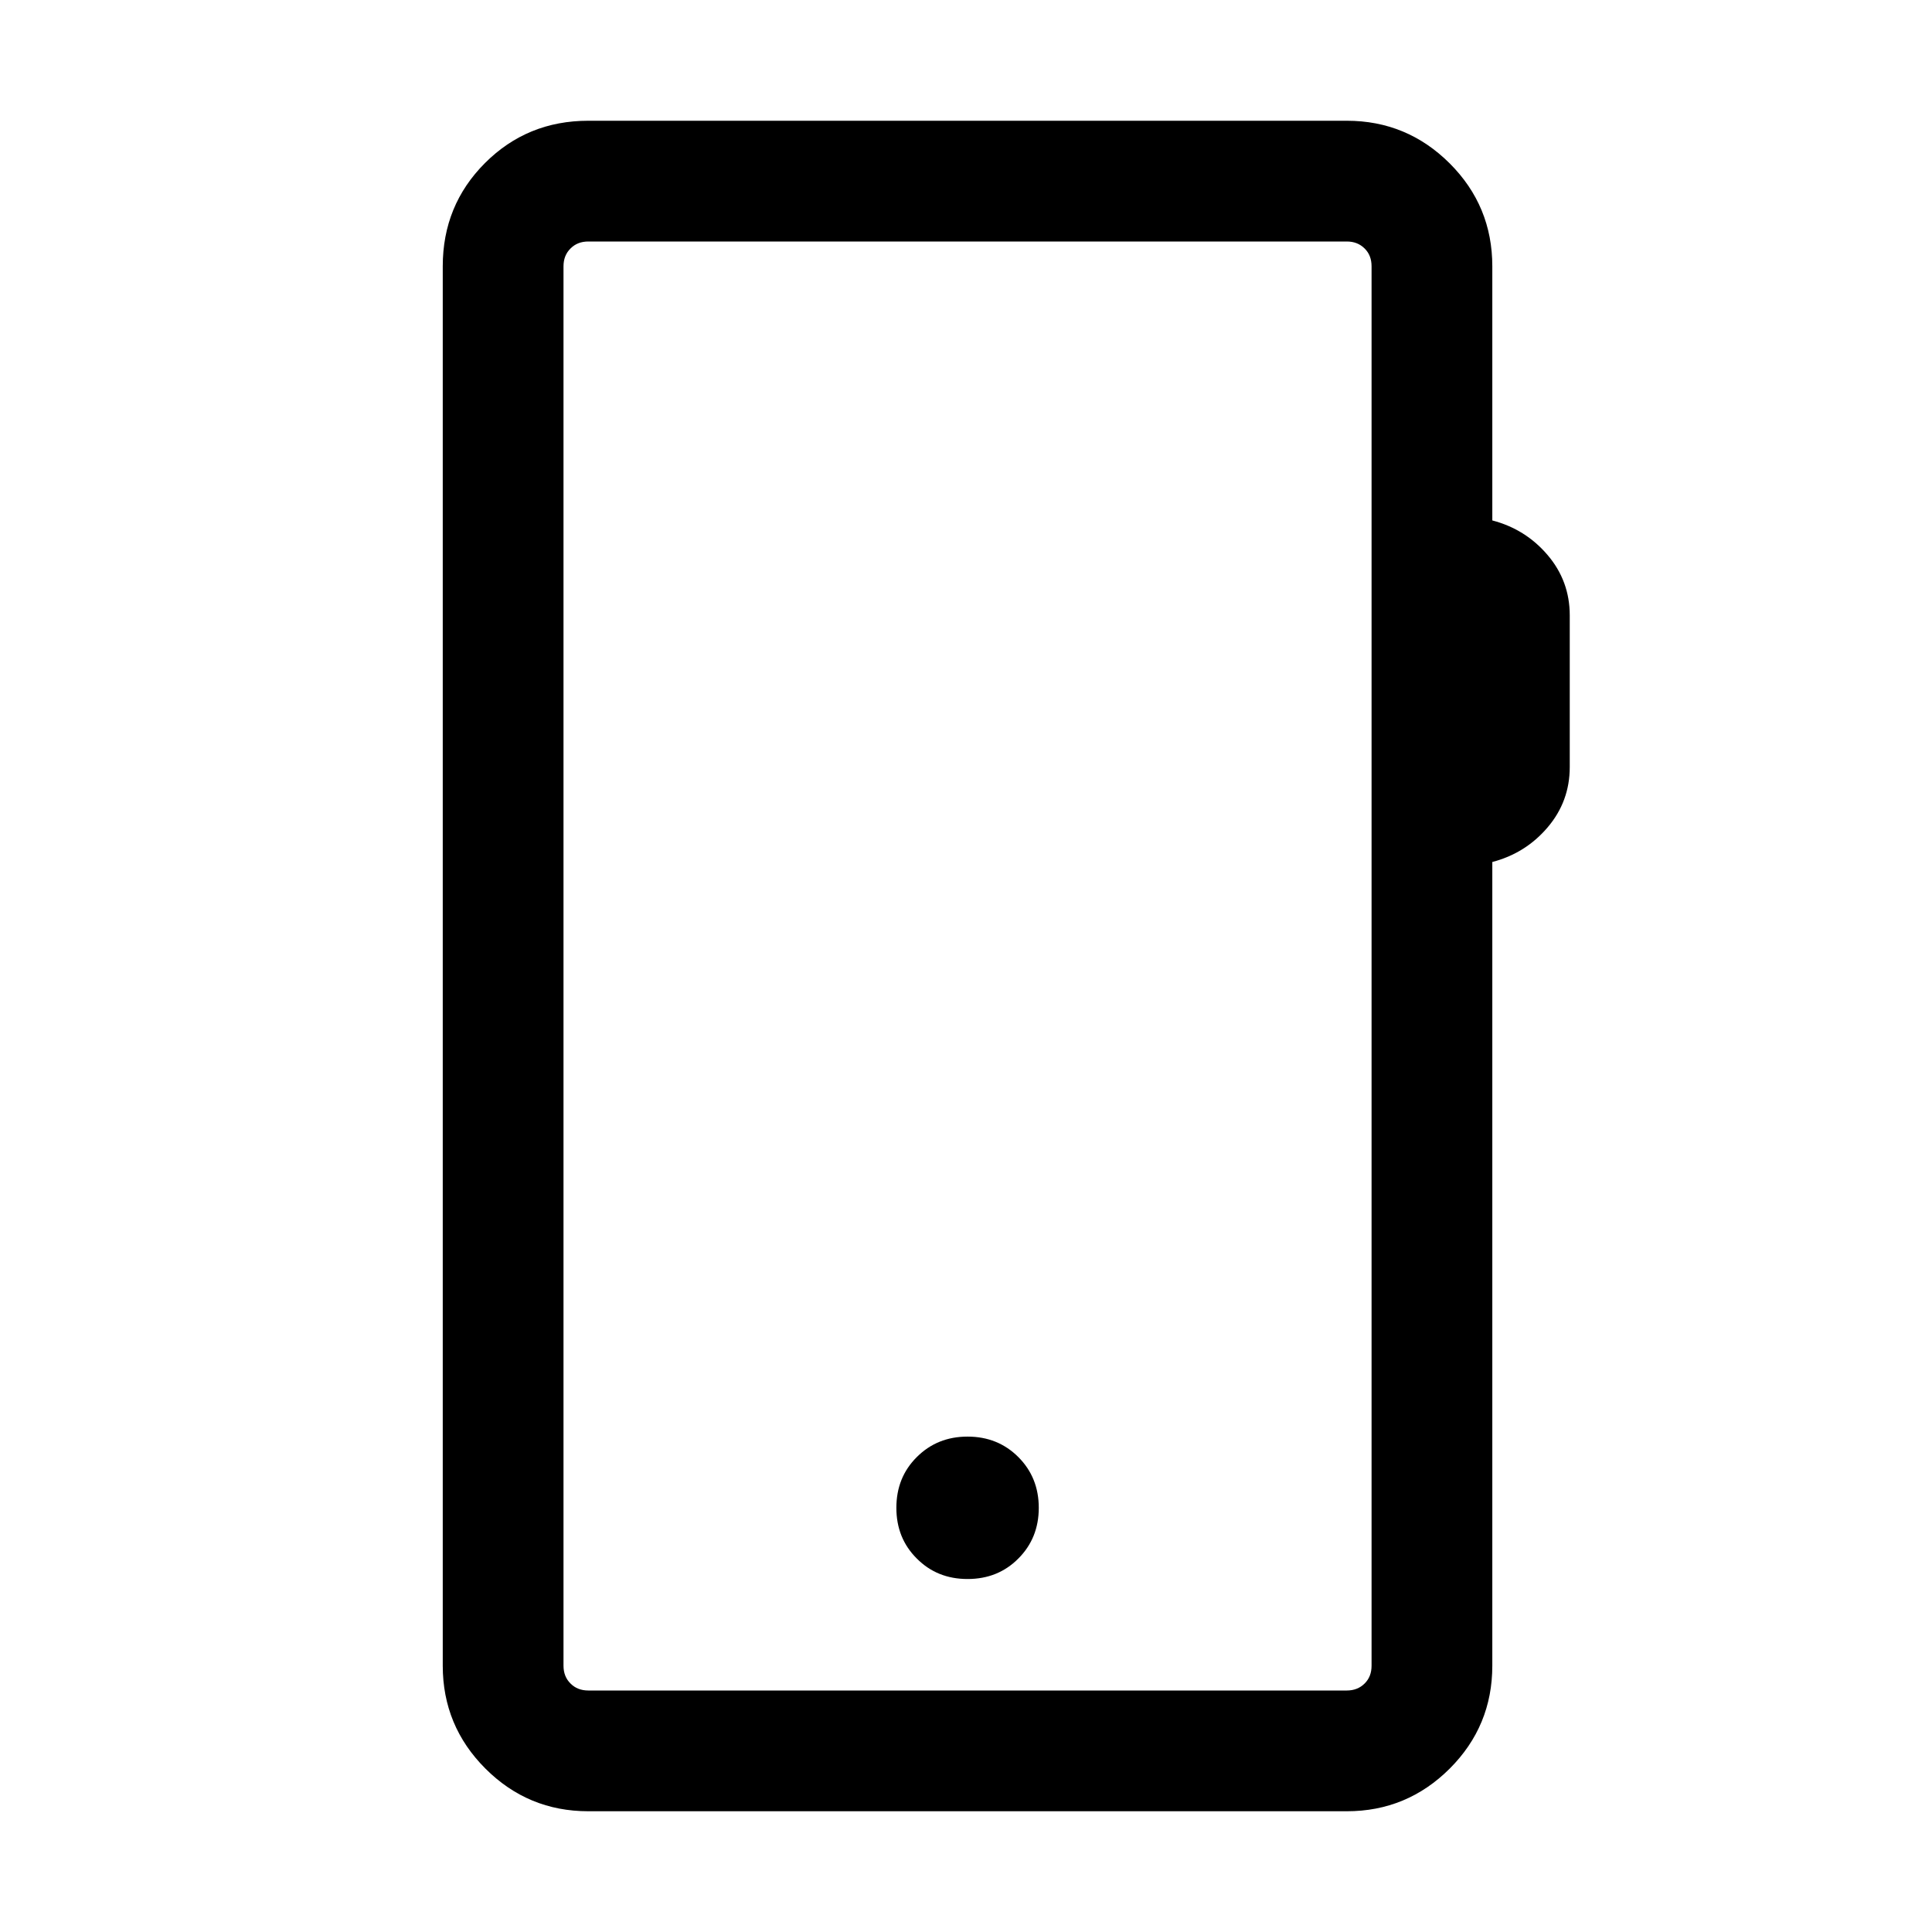
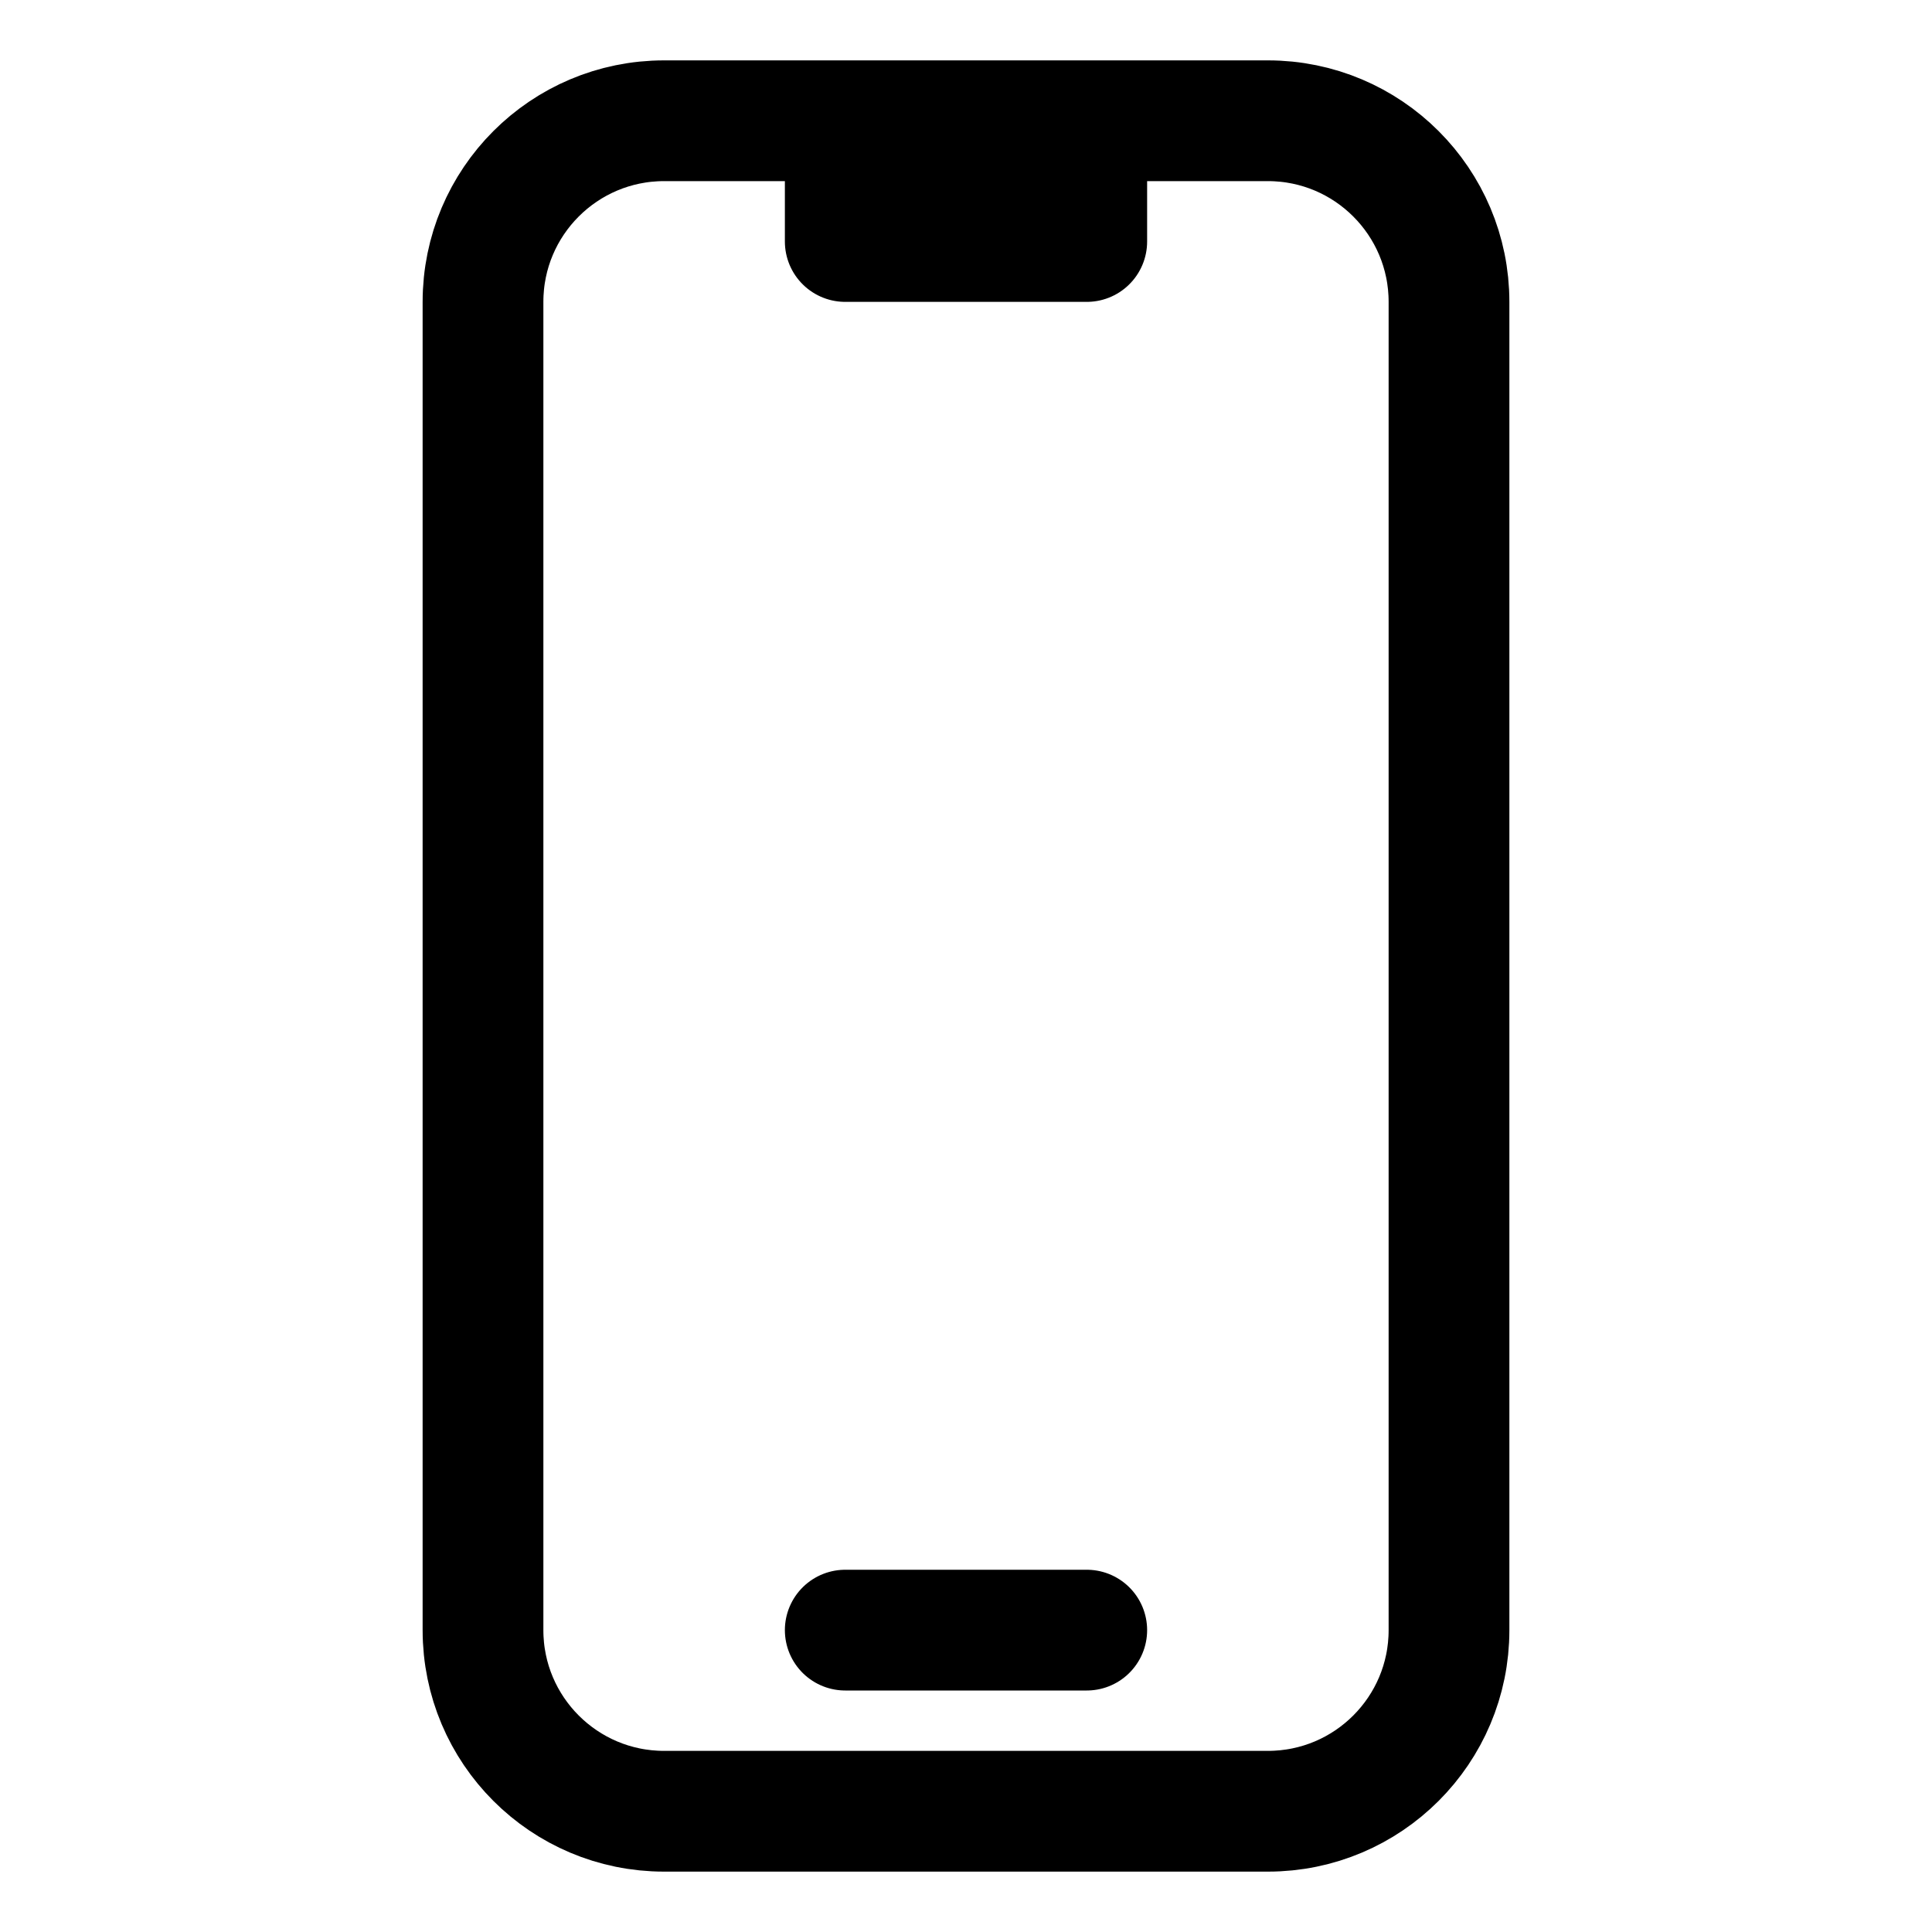
- <svg xmlns="http://www.w3.org/2000/svg" viewBox="0 0 24 24">
-   <path d="M7.308 22.5C6.809 22.5 6.383 22.323 6.03 21.97C5.677 21.617 5.5 21.191 5.5 20.692V3.308C5.5 2.803 5.675 2.375 6.025 2.025C6.375 1.675 6.803 1.5 7.308 1.5H16.731C17.229 1.5 17.655 1.677 18.009 2.03C18.362 2.383 18.538 2.809 18.538 3.308V6.465C18.813 6.537 19.042 6.68 19.225 6.895C19.408 7.11 19.5 7.36 19.5 7.644V9.529C19.5 9.813 19.408 10.063 19.225 10.278C19.042 10.493 18.813 10.636 18.538 10.708V20.692C18.538 21.191 18.362 21.617 18.009 21.97C17.655 22.323 17.229 22.5 16.731 22.5H7.308ZM7.308 21H16.731C16.82 21 16.894 20.971 16.952 20.913C17.01 20.856 17.038 20.782 17.038 20.692V3.308C17.038 3.218 17.01 3.144 16.952 3.087C16.894 3.029 16.82 3 16.731 3H7.308C7.218 3 7.144 3.029 7.087 3.087C7.029 3.144 7 3.218 7 3.308V20.692C7 20.782 7.029 20.856 7.087 20.913C7.144 20.971 7.218 21 7.308 21ZM12.019 19.615C12.271 19.615 12.481 19.531 12.65 19.361C12.819 19.192 12.904 18.982 12.904 18.731C12.904 18.479 12.819 18.269 12.65 18.1C12.481 17.931 12.271 17.846 12.019 17.846C11.768 17.846 11.558 17.931 11.389 18.1C11.219 18.269 11.135 18.479 11.135 18.731C11.135 18.982 11.219 19.192 11.389 19.361C11.558 19.531 11.768 19.615 12.019 19.615Z" />
+ <svg xmlns="http://www.w3.org/2000/svg" fill="none" viewBox="0 0 24 24" stroke-width="1.5" stroke="currentColor" aria-hidden="true" data-slot="icon">
+   <path stroke-linecap="round" stroke-linejoin="round" d="M10.5 1.5H8.25A2.25 2.25 0 0 0 6 3.75v16.5a2.25 2.25 0 0 0 2.25 2.25h7.5A2.25 2.25 0 0 0 18 20.25V3.75a2.25 2.25 0 0 0-2.25-2.25H13.5m-3 0V3h3V1.5m-3 0h3m-3 18.75h3" />
</svg>
